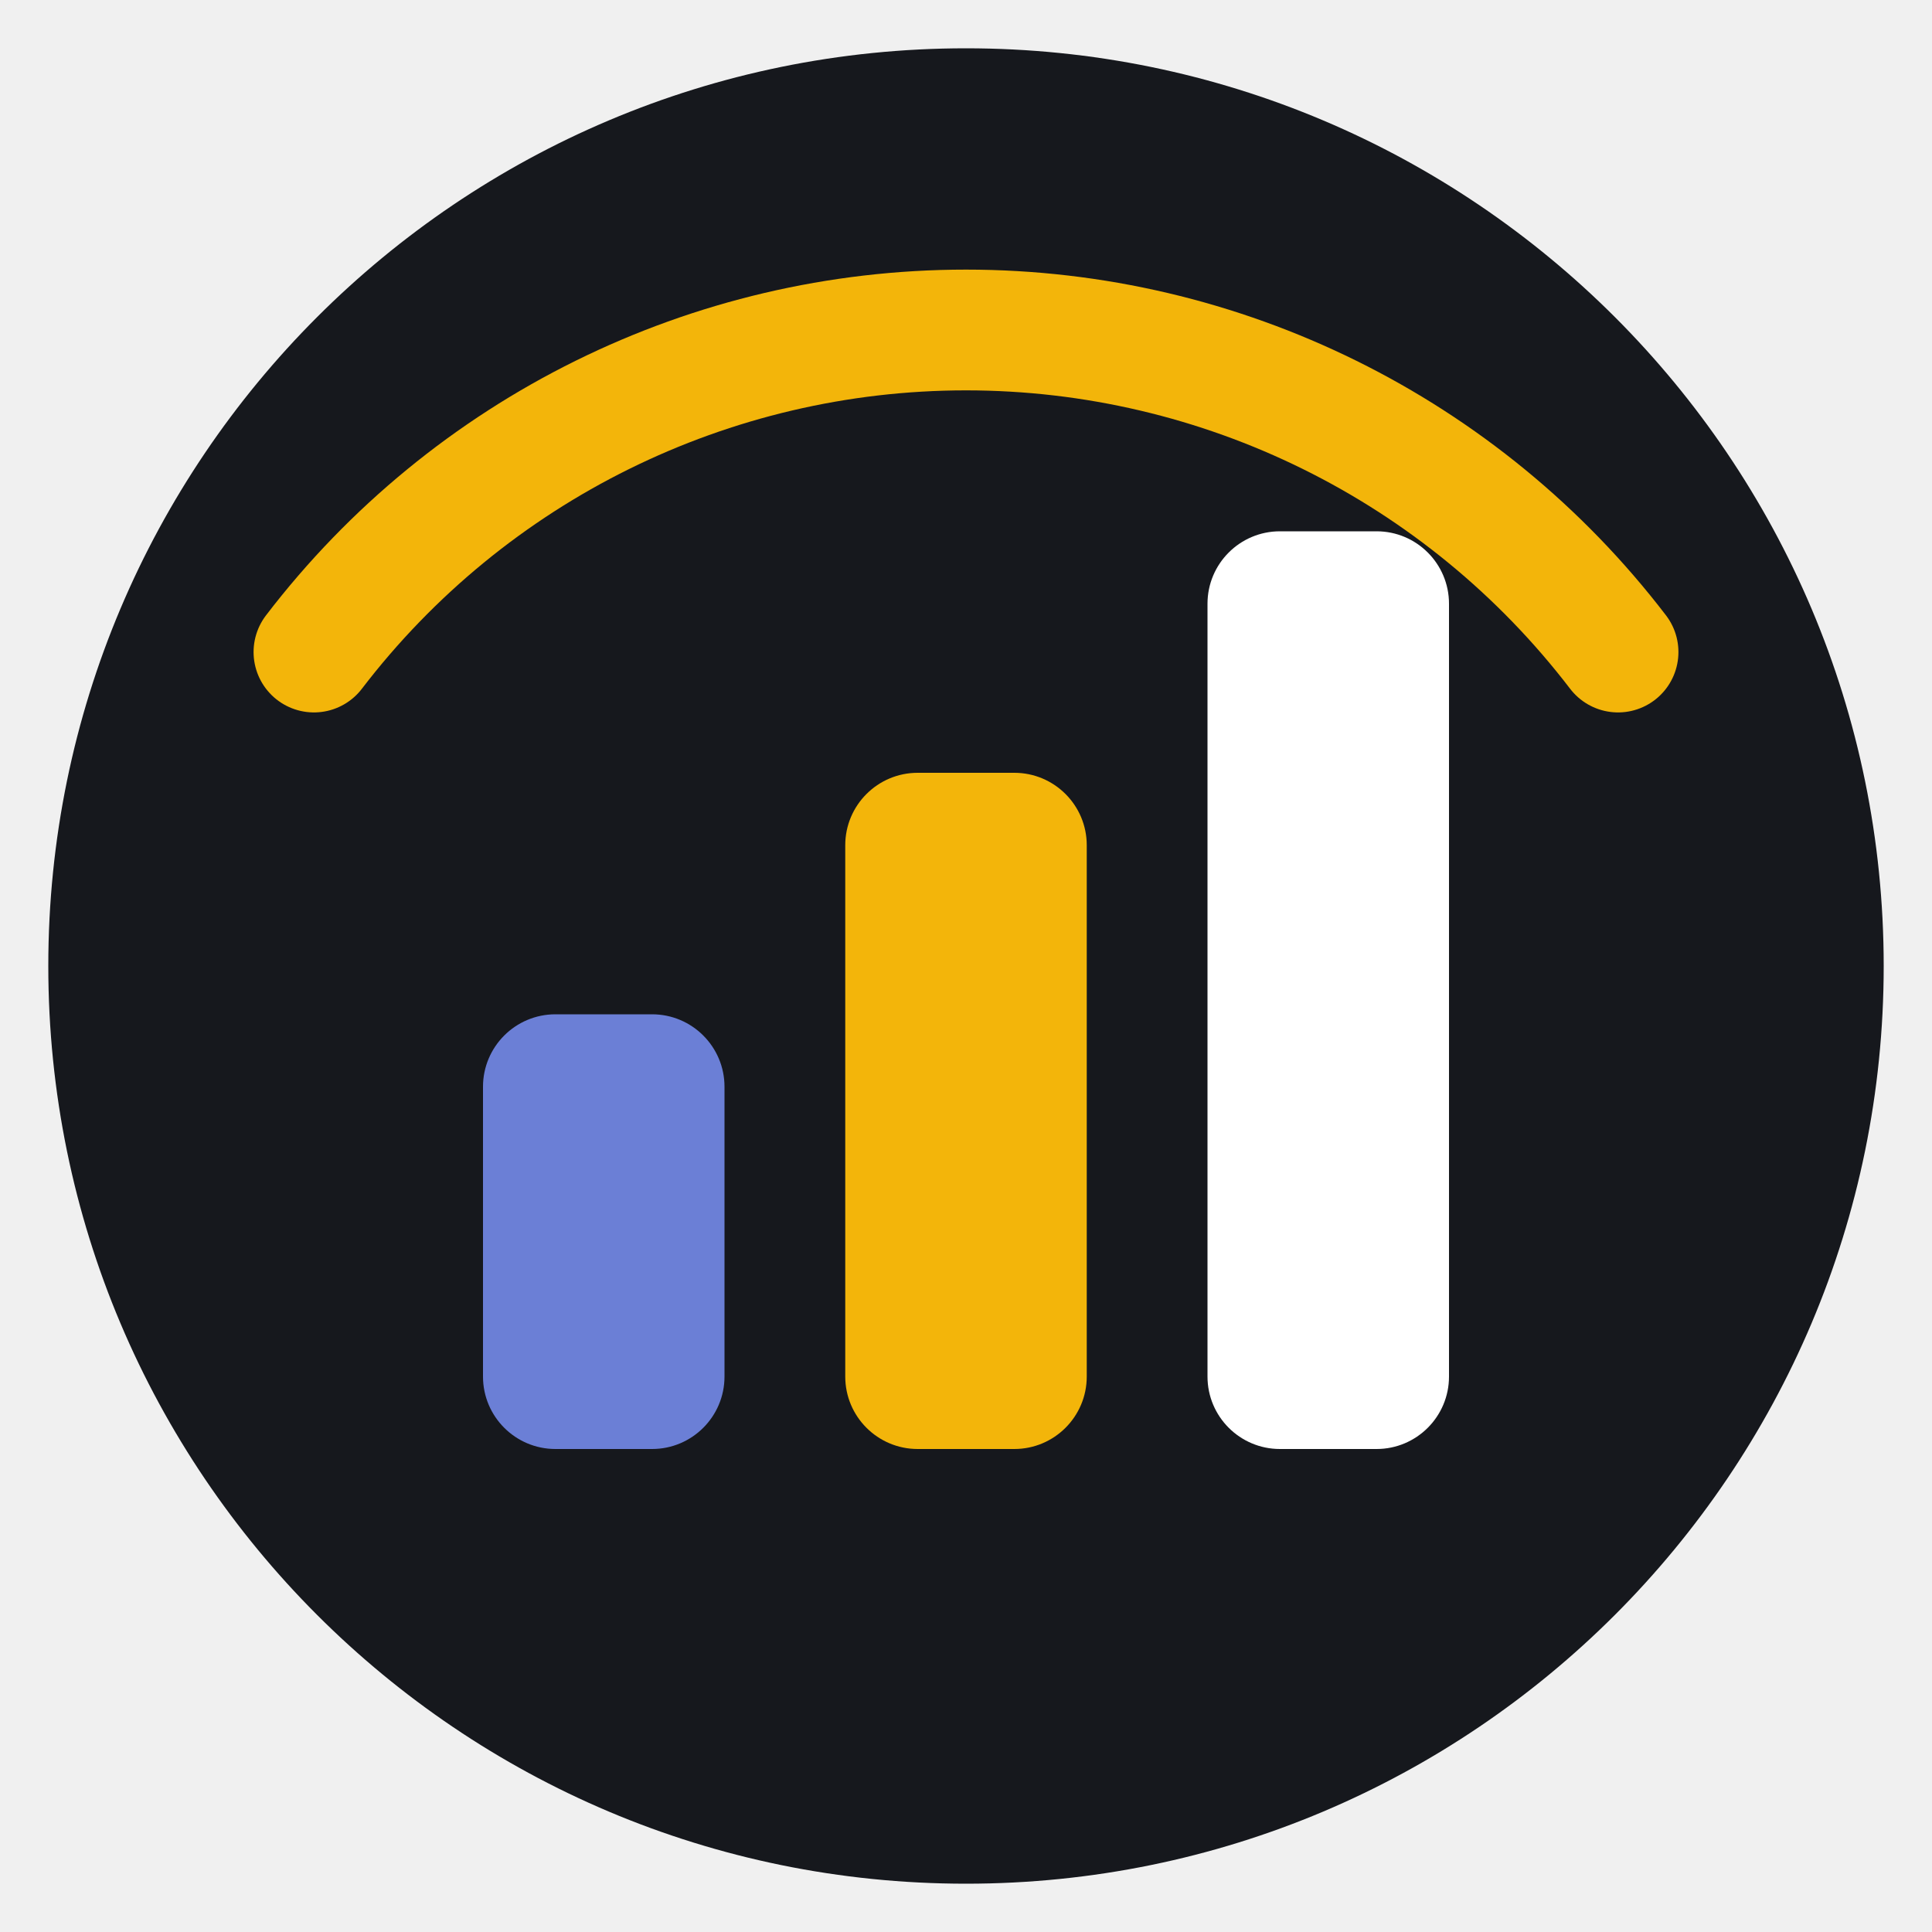
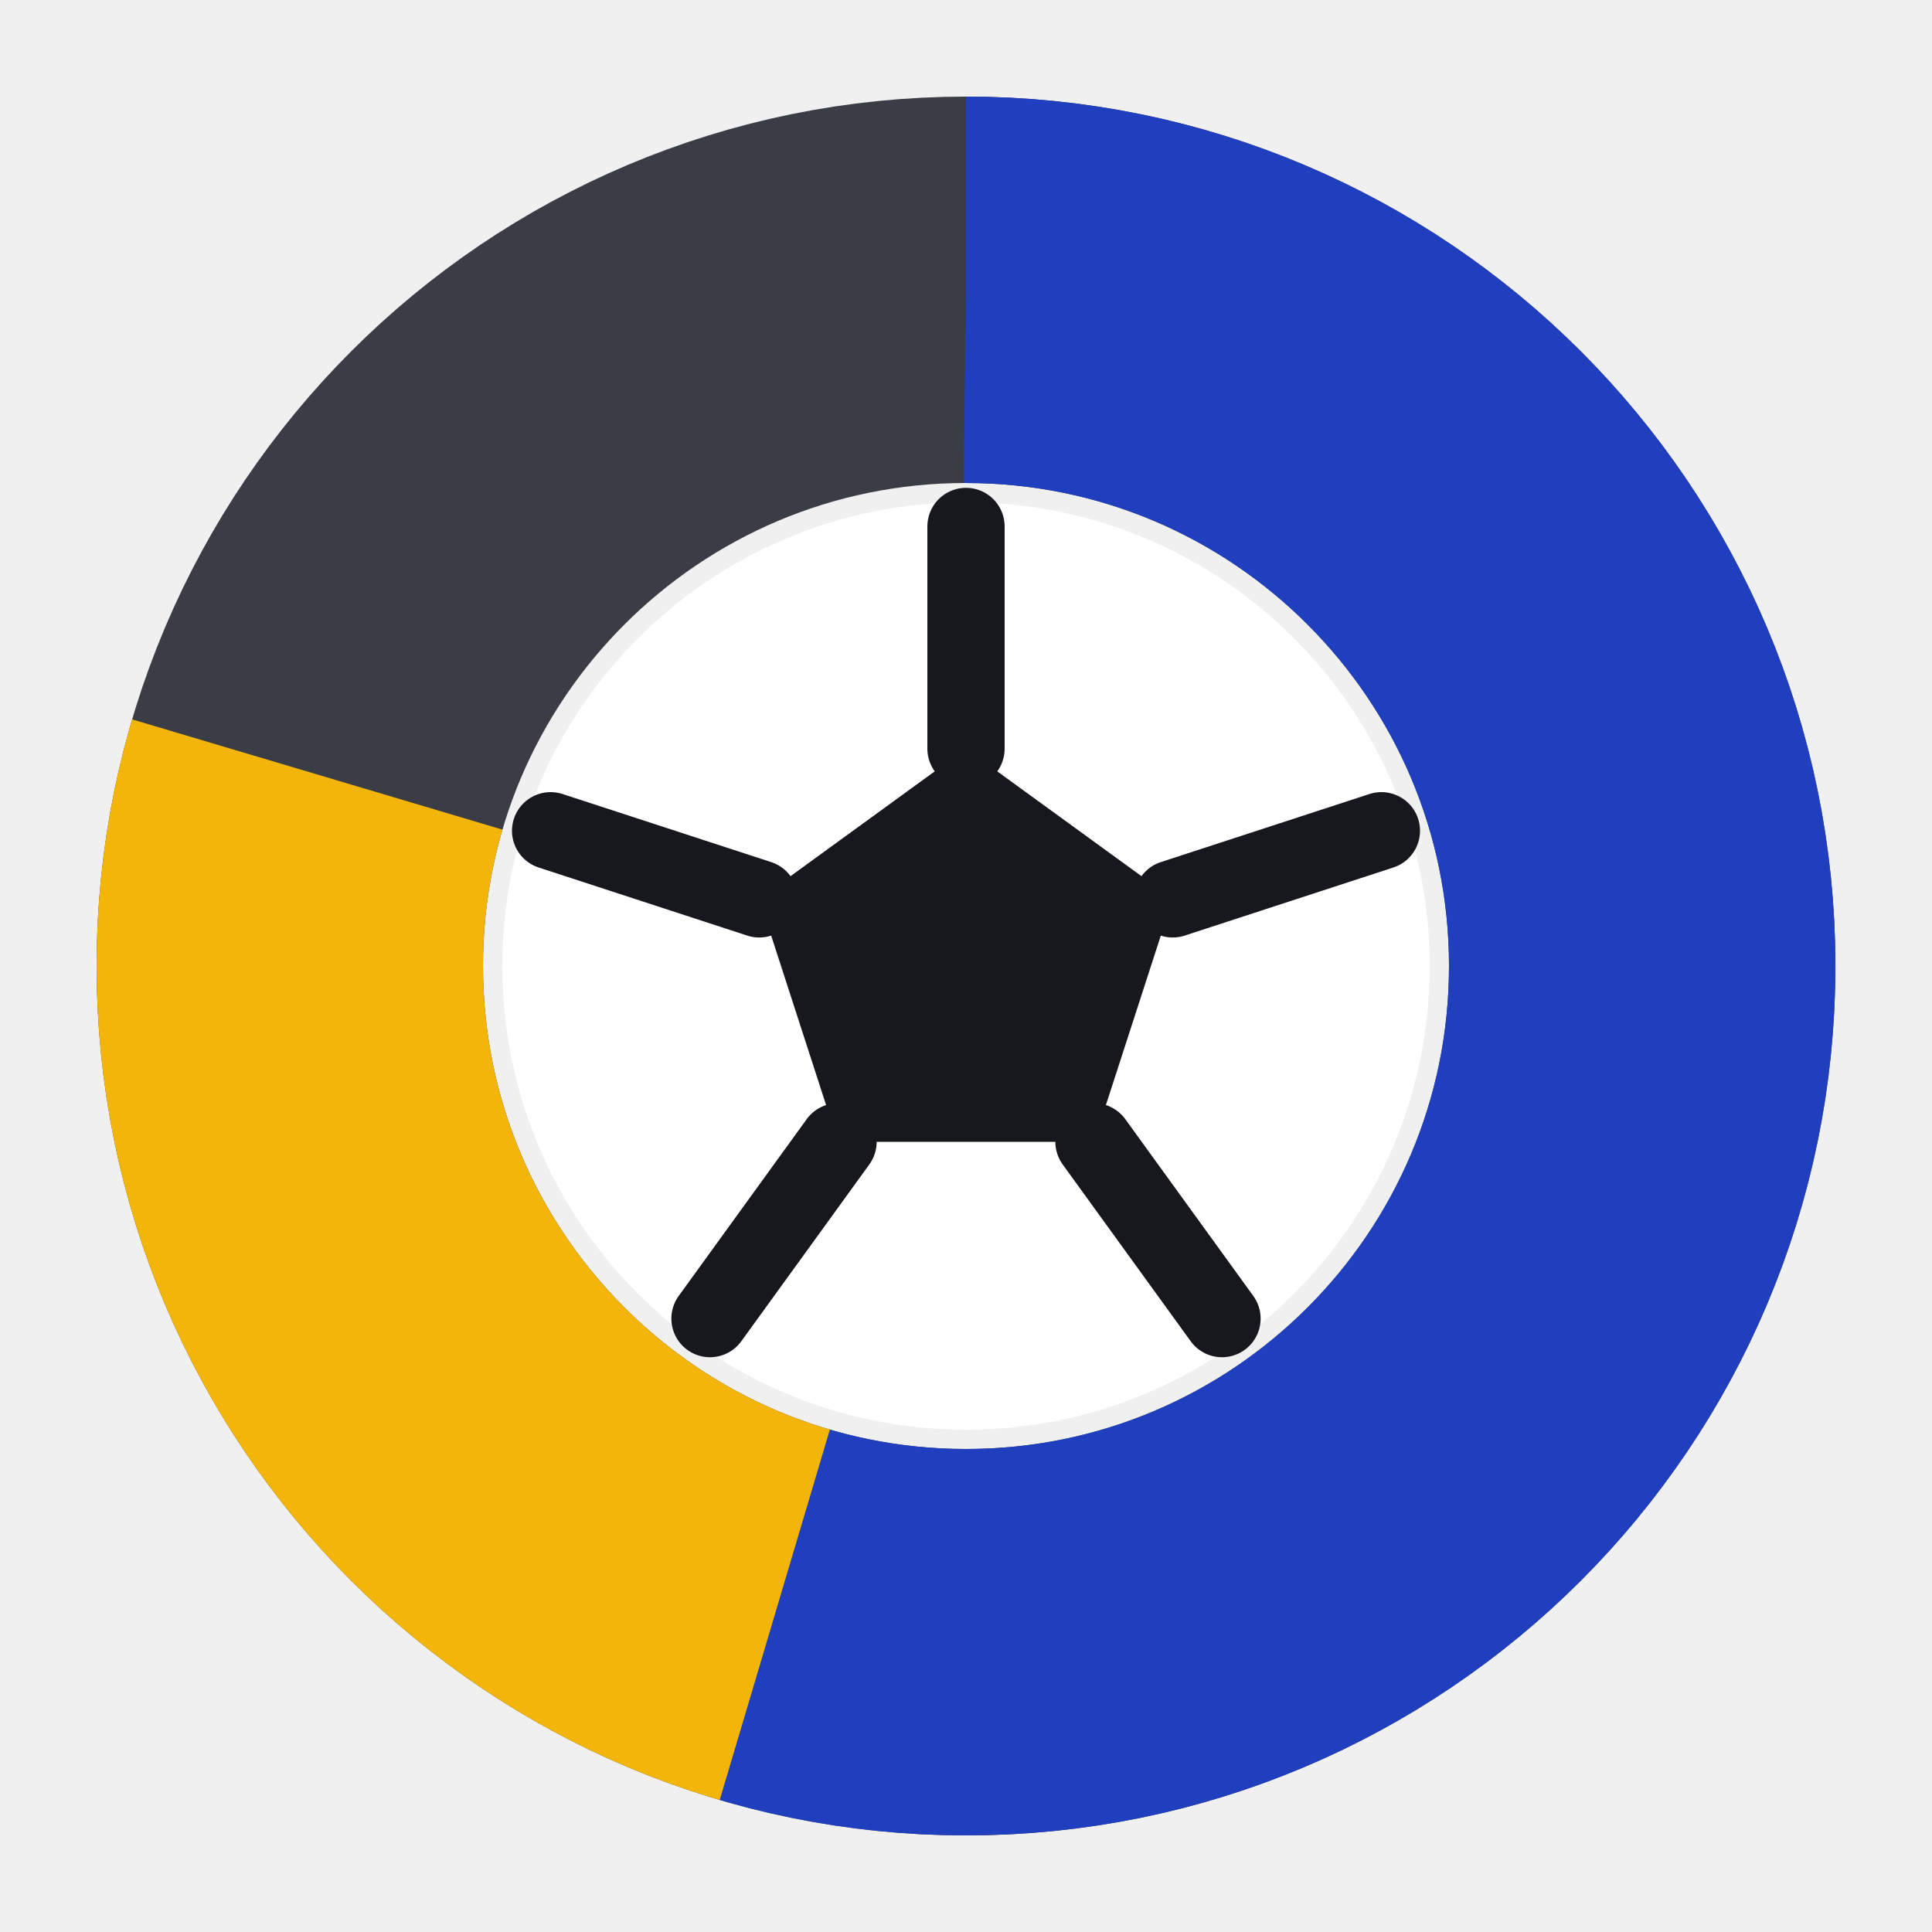
<svg xmlns="http://www.w3.org/2000/svg" viewBox="0 0 40 40">
-   <circle cx="20" cy="20" r="19" fill="#16181d" />
-   <rect x="10" y="21" width="5" height="9" rx="1.5" fill="#6b7fd6" />
-   <rect x="17.5" y="16" width="5" height="14" rx="1.5" fill="#f3b50a" />
-   <rect x="25" y="11" width="5" height="19" rx="1.5" fill="#ffffff" />
-   <path d="M6.5 13.5 A17 17 0 0 1 33.5 13.5" fill="none" stroke="#f3b50a" stroke-width="2.5" stroke-linecap="round" />
+   <circle cx="20" cy="20" r="14" fill="none" stroke="#3a3d45" stroke-width="8" />
+   <circle cx="20" cy="20" r="14" fill="none" stroke="#1f3fbf" stroke-width="8" stroke-dasharray="48 88" transform="rotate(-90 20 20)" />
+   <circle cx="20" cy="20" r="14" fill="none" stroke="#f3b50a" stroke-width="8" stroke-dasharray="22 88" stroke-dashoffset="-48" transform="rotate(-90 20 20)" />
+   <circle cx="20" cy="20" r="9.6" fill="#ffffff" />
+   <g stroke="#16181d" stroke-width="1.6" stroke-linecap="round">
+     <line x1="20" y1="15.5" x2="20" y2="10.9" />
+     <line x1="24.28" y1="18.61" x2="28.6" y2="17.2" />
+     <line x1="22.65" y1="23.64" x2="25.3" y2="27.3" />
+     <line x1="17.35" y1="23.64" x2="14.7" y2="27.3" />
+     <line x1="15.72" y1="18.61" x2="11.4" y2="17.2" />
+   </g>
+   <polygon points="20,15.5 24.28,18.61 22.65,23.64 17.35,23.64 15.72,18.61" fill="#16181d" />
</svg>
